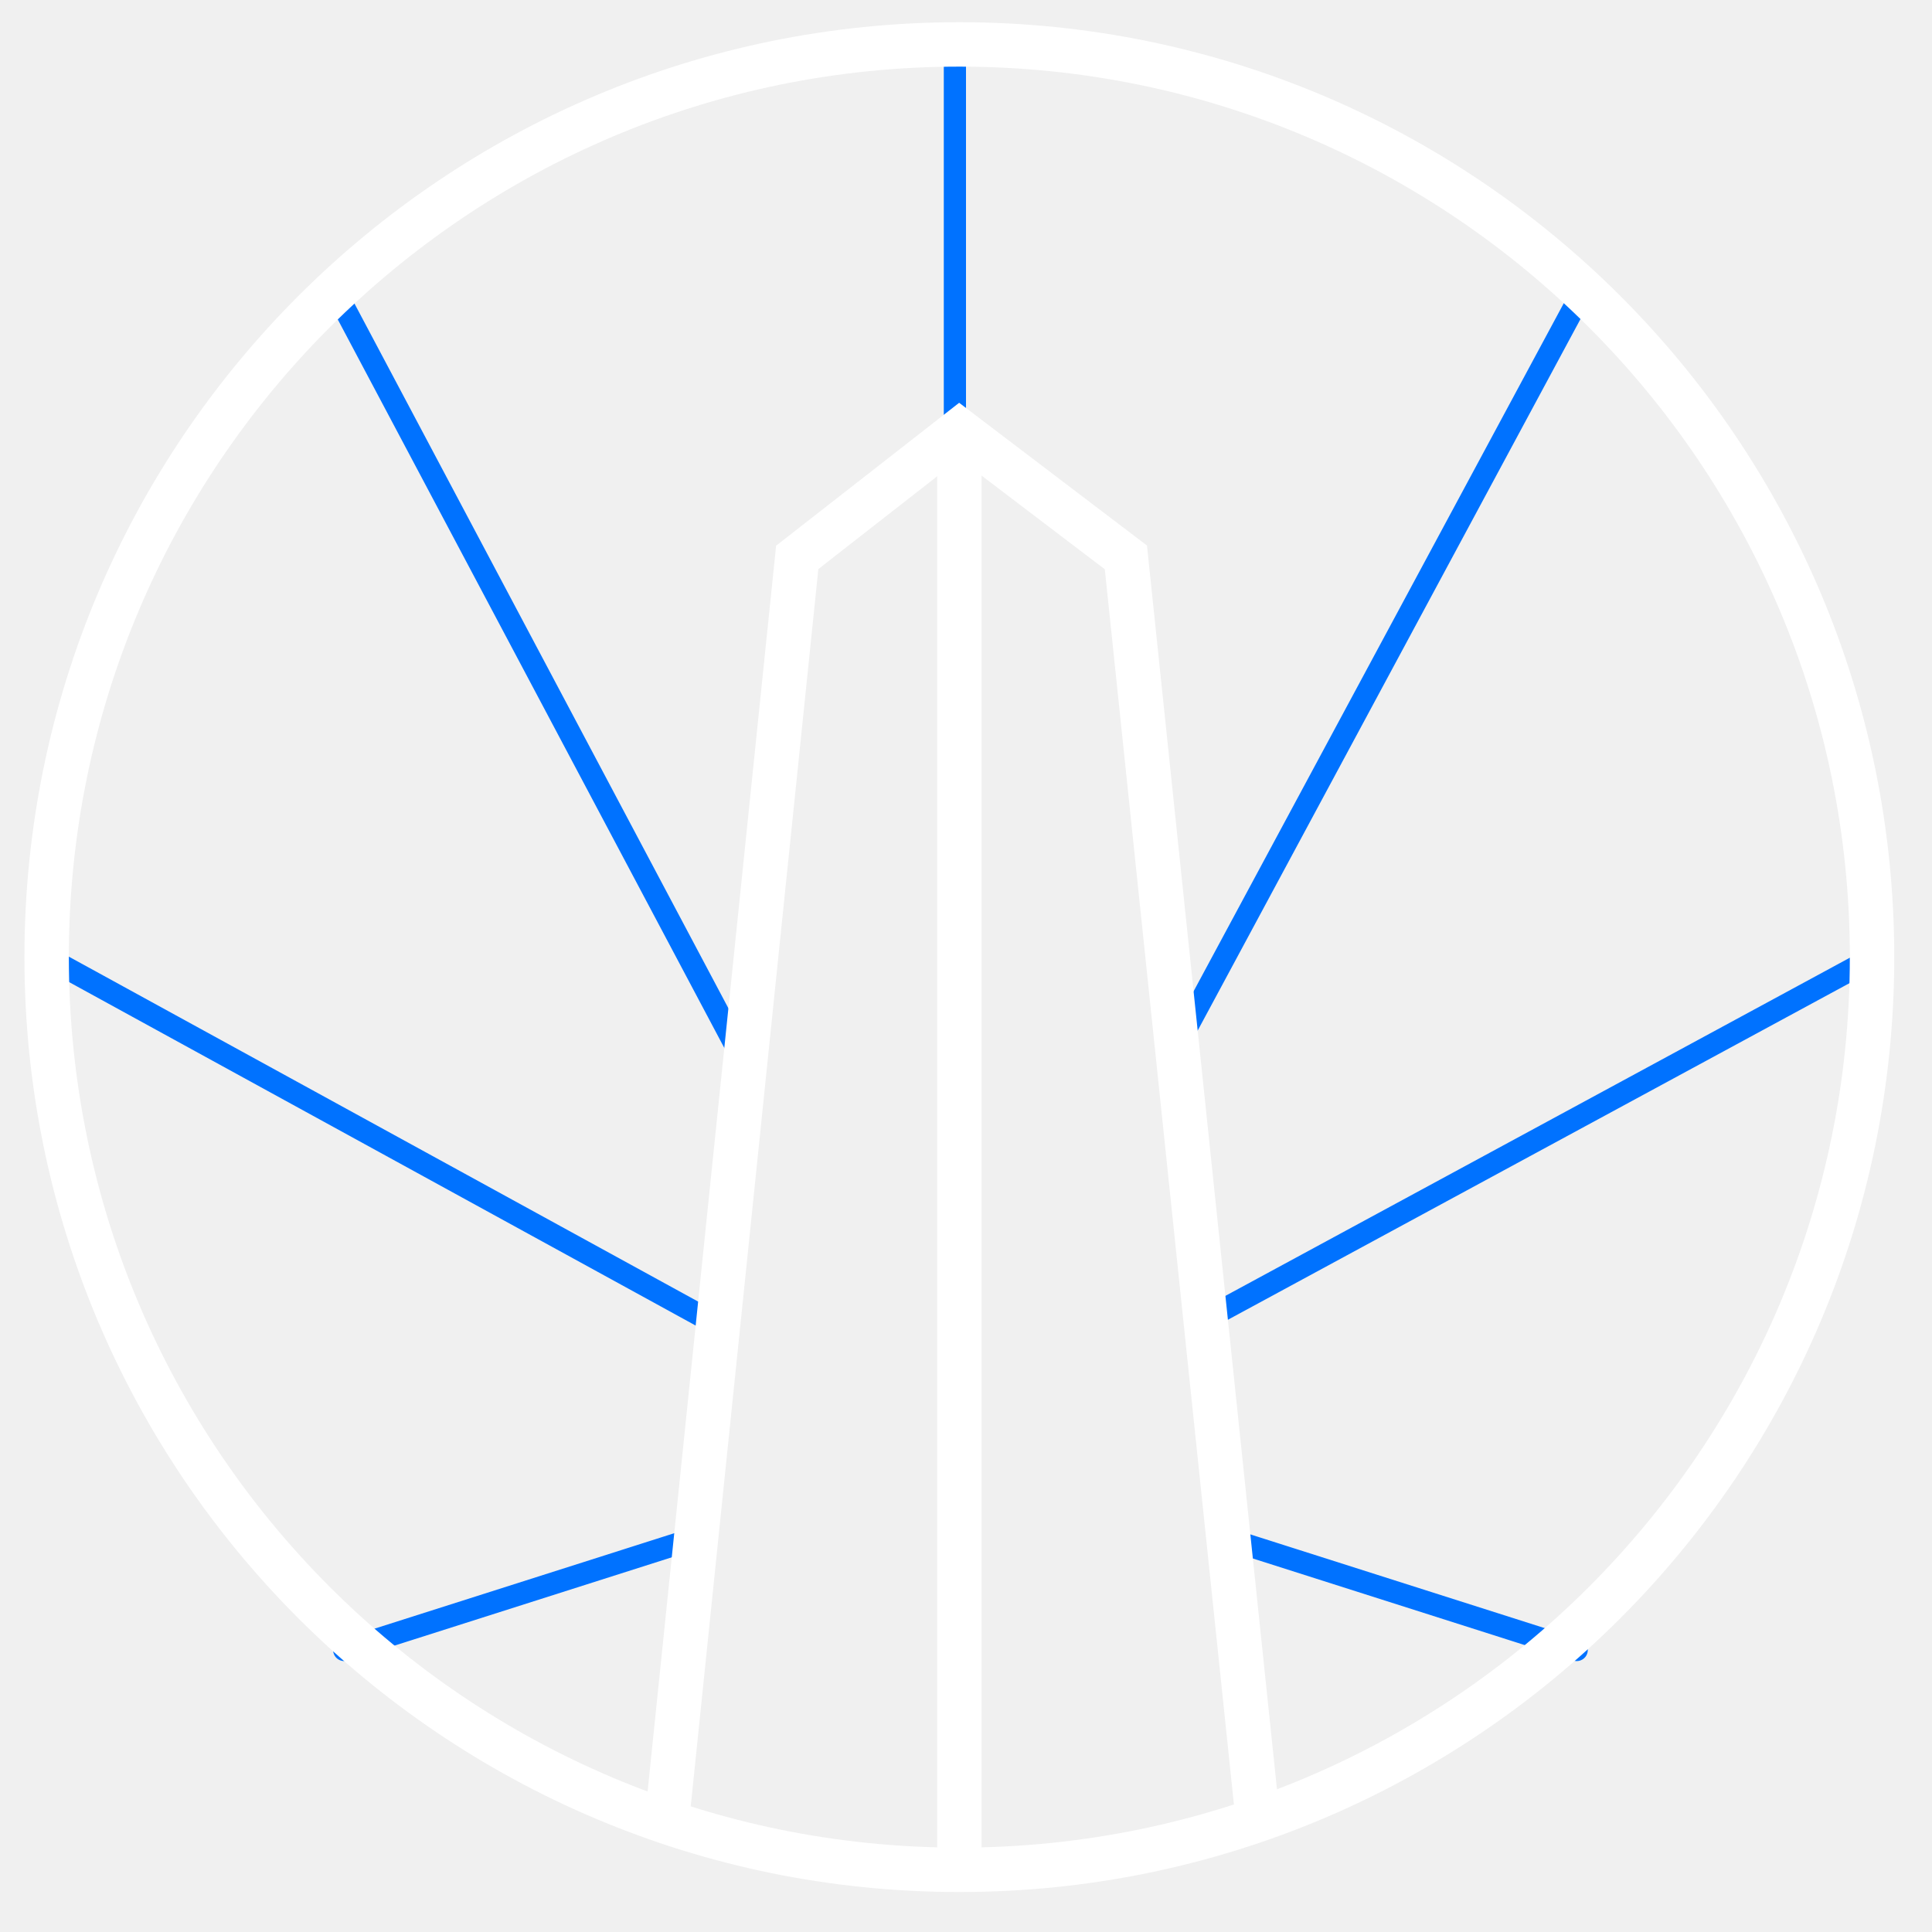
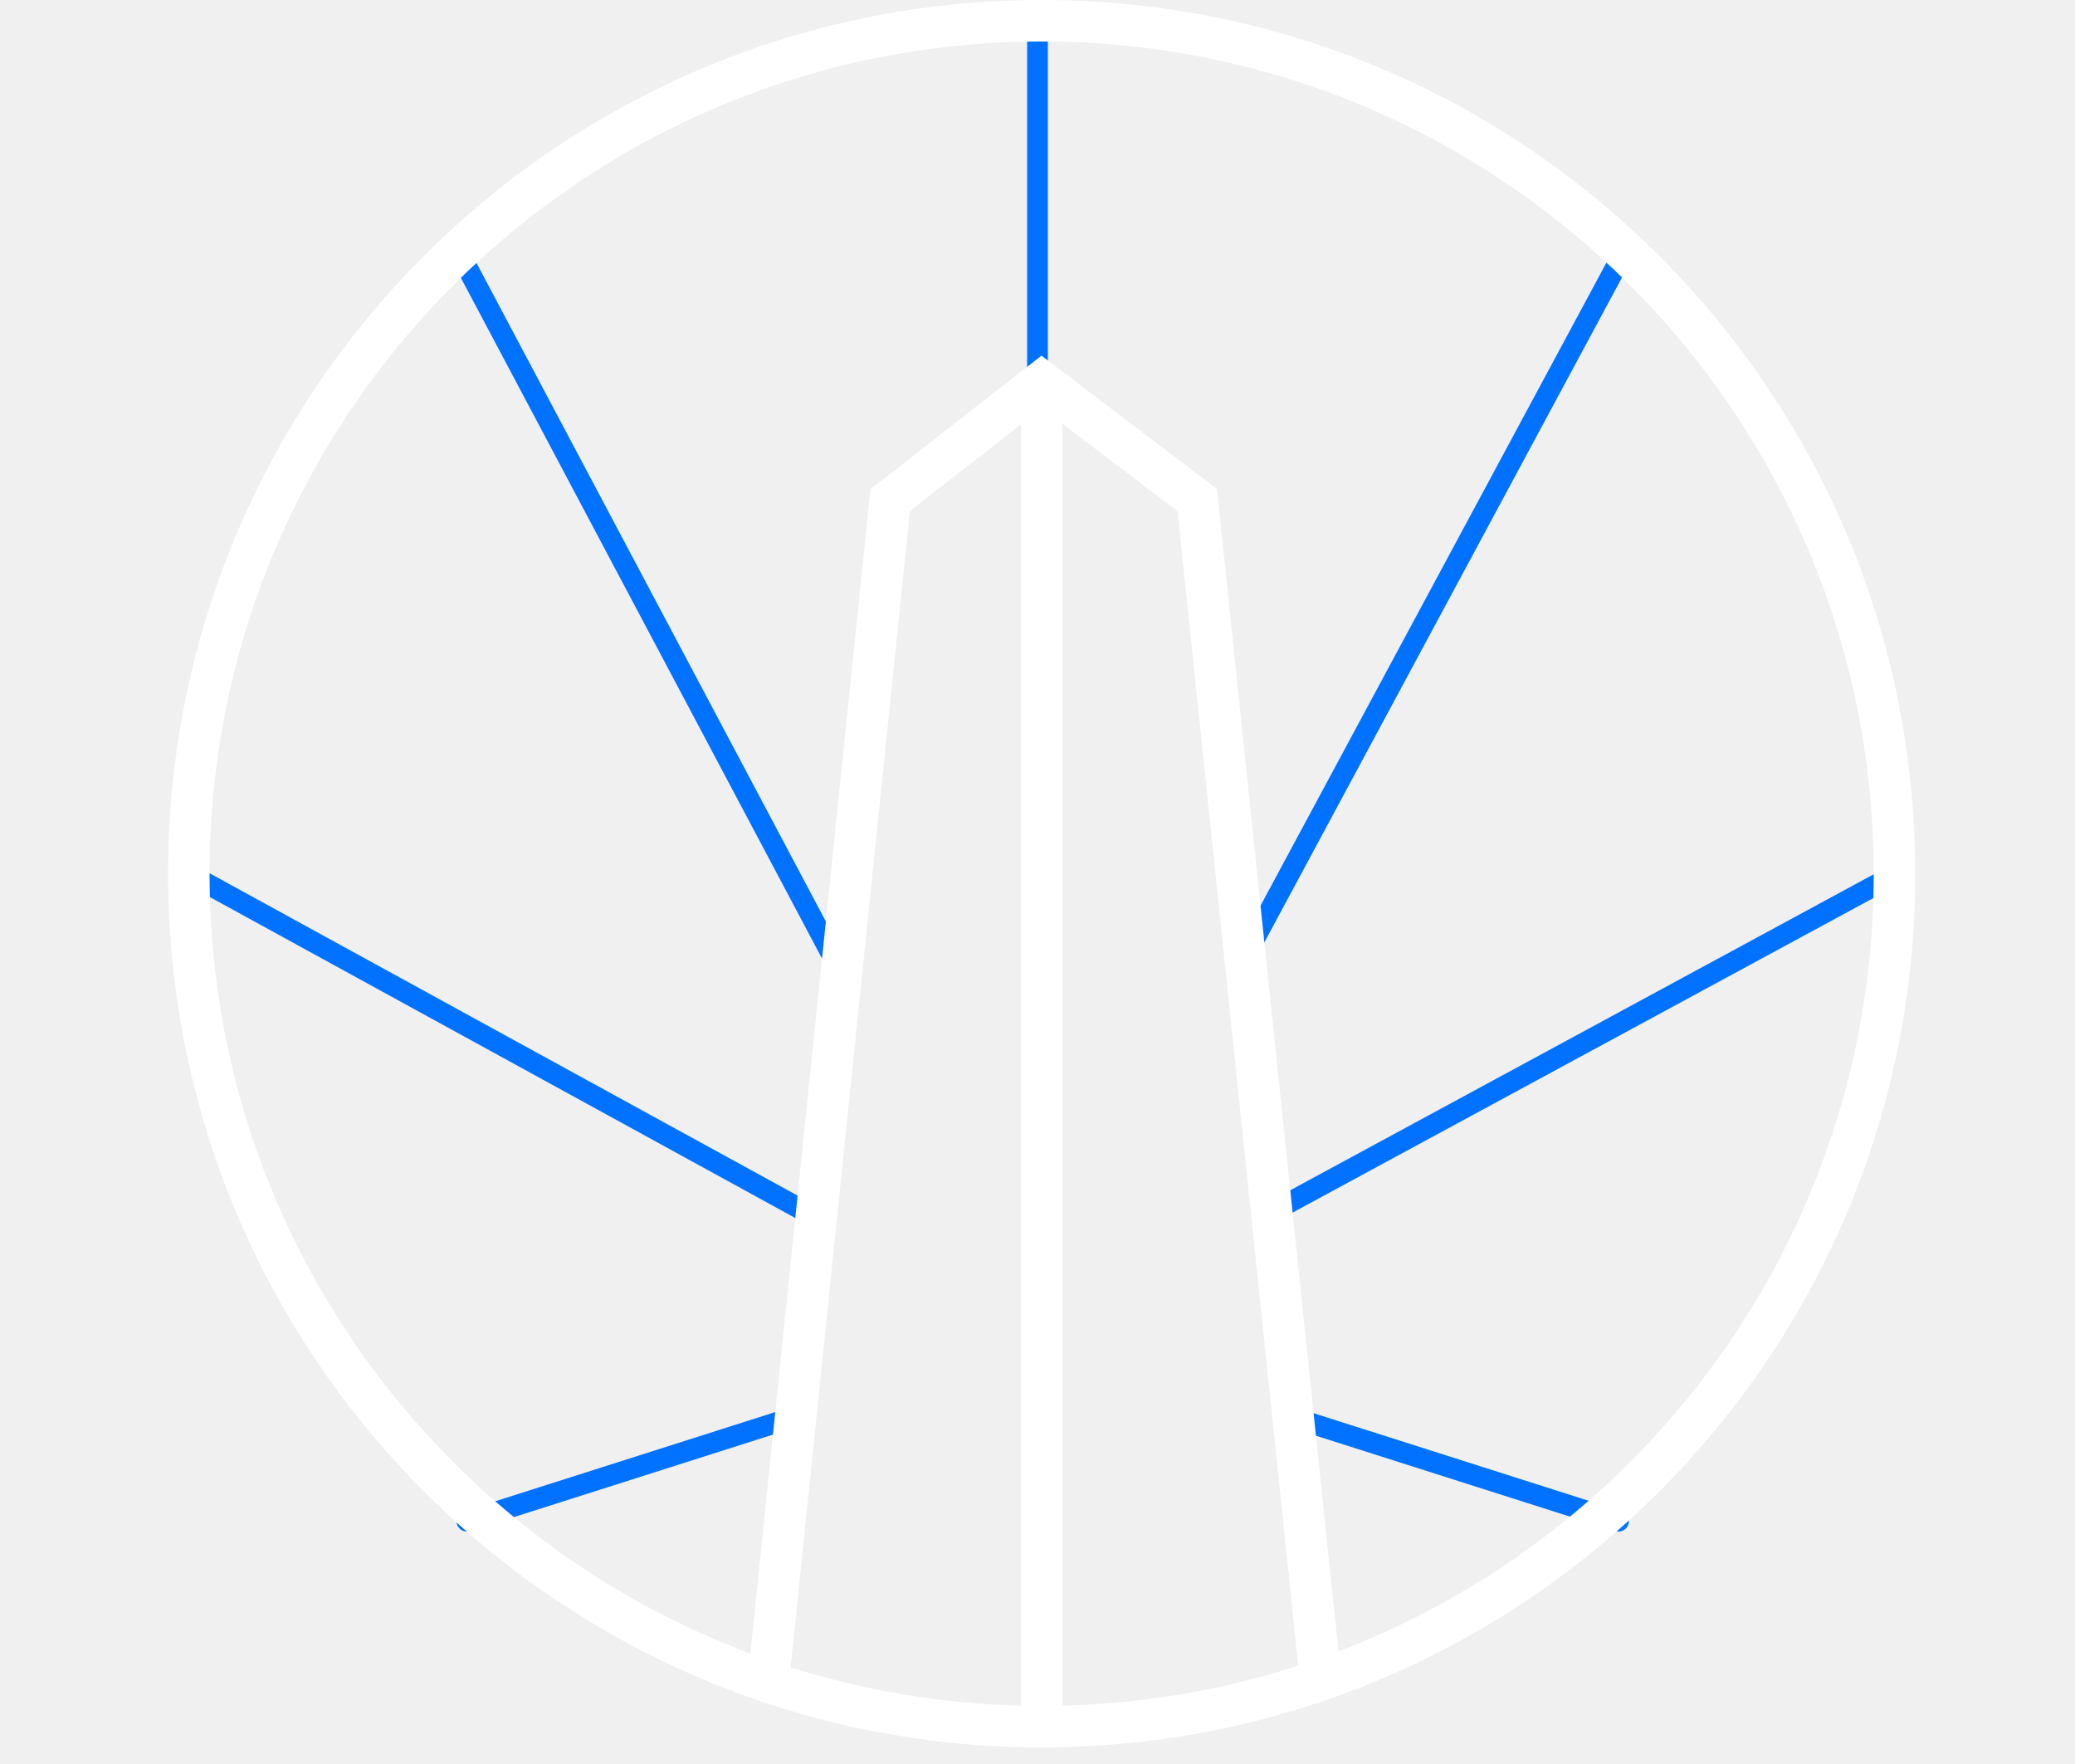
- <svg xmlns="http://www.w3.org/2000/svg" version="1.1" id="Слой_1" x="0px" y="0px" viewBox="0 0 87 87" style="enable-background:new 0 0 87 87;" xml:space="preserve">
-   <style type="text/css">
- 	.st0{fill:none;stroke:#0072FF;stroke-linecap:round;stroke-linejoin:round;stroke-miterlimit:10;}
- 	.st1{fill:none;stroke:#FFFFFF;stroke-width:2;stroke-miterlimit:10;}
- </style>
-   <line class="st0" x1="43" y1="19" x2="43" y2="2.1" />
-   <line class="st0" x1="53.1" y1="46.9" x2="71.5" y2="12.7" />
-   <line class="st0" x1="15.2" y1="13.3" x2="33.4" y2="47.6" />
-   <line class="st0" x1="54.3" y1="59.4" x2="84.4" y2="43.1" />
-   <line class="st0" x1="2.1" y1="43.1" x2="32.2" y2="59.6" />
-   <line class="st0" x1="55.3" y1="69.3" x2="71" y2="74.3" />
-   <line class="st0" x1="15.5" y1="74.3" x2="31.2" y2="69.3" />
-   <polyline class="st1" points="30,82.3 35.9,25.1 43.2,19.4 50.7,25.1 56.7,82.5 " />
-   <line class="st1" x1="43.2" y1="19.4" x2="43.2" y2="84" />
-   <circle class="st1" cx="43.2" cy="43.1" r="41.1" />
+ <svg xmlns="http://www.w3.org/2000/svg" width="100px" height="85px" viewBox="0 0 100 85" version="1.1">
+   <defs />
+   <g id="icObelisk-(2)" stroke="none" stroke-width="1" fill="none" fill-rule="evenodd">
+     <g transform="translate(9, 1)">
+       <path d="M41,17 L41,0.1" id="Shape" stroke="#0072FF" stroke-linecap="round" stroke-linejoin="round" />
+       <path d="M51.1,44.9 L69.5,10.7" id="Shape" stroke="#0072FF" stroke-linecap="round" stroke-linejoin="round" />
+       <path d="M13.2,11.3 L31.4,45.6" id="Shape" stroke="#0072FF" stroke-linecap="round" stroke-linejoin="round" />
+       <path d="M52.3,57.4 L82.4,41.1" id="Shape" stroke="#0072FF" stroke-linecap="round" stroke-linejoin="round" />
+       <path d="M0.1,41.1 L30.2,57.6" id="Shape" stroke="#0072FF" stroke-linecap="round" stroke-linejoin="round" />
+       <path d="M53.3,67.3 L69,72.3" id="Shape" stroke="#0072FF" stroke-linecap="round" stroke-linejoin="round" />
+       <path d="M13.5,72.3 L29.2,67.3" id="Shape" stroke="#0072FF" stroke-linecap="round" stroke-linejoin="round" />
+       <polyline id="Shape" stroke="#FFFFFF" stroke-width="2" points="28 80.3 33.9 23.1 41.2 17.4 48.7 23.1 54.7 80.5" />
+       <path d="M41.2,17.4 L41.2,82" id="Shape" stroke="#FFFFFF" stroke-width="2" />
+       <circle id="Oval" stroke="#FFFFFF" stroke-width="2" cx="41.2" cy="41.1" r="41.1" />
+     </g>
+   </g>
</svg>
